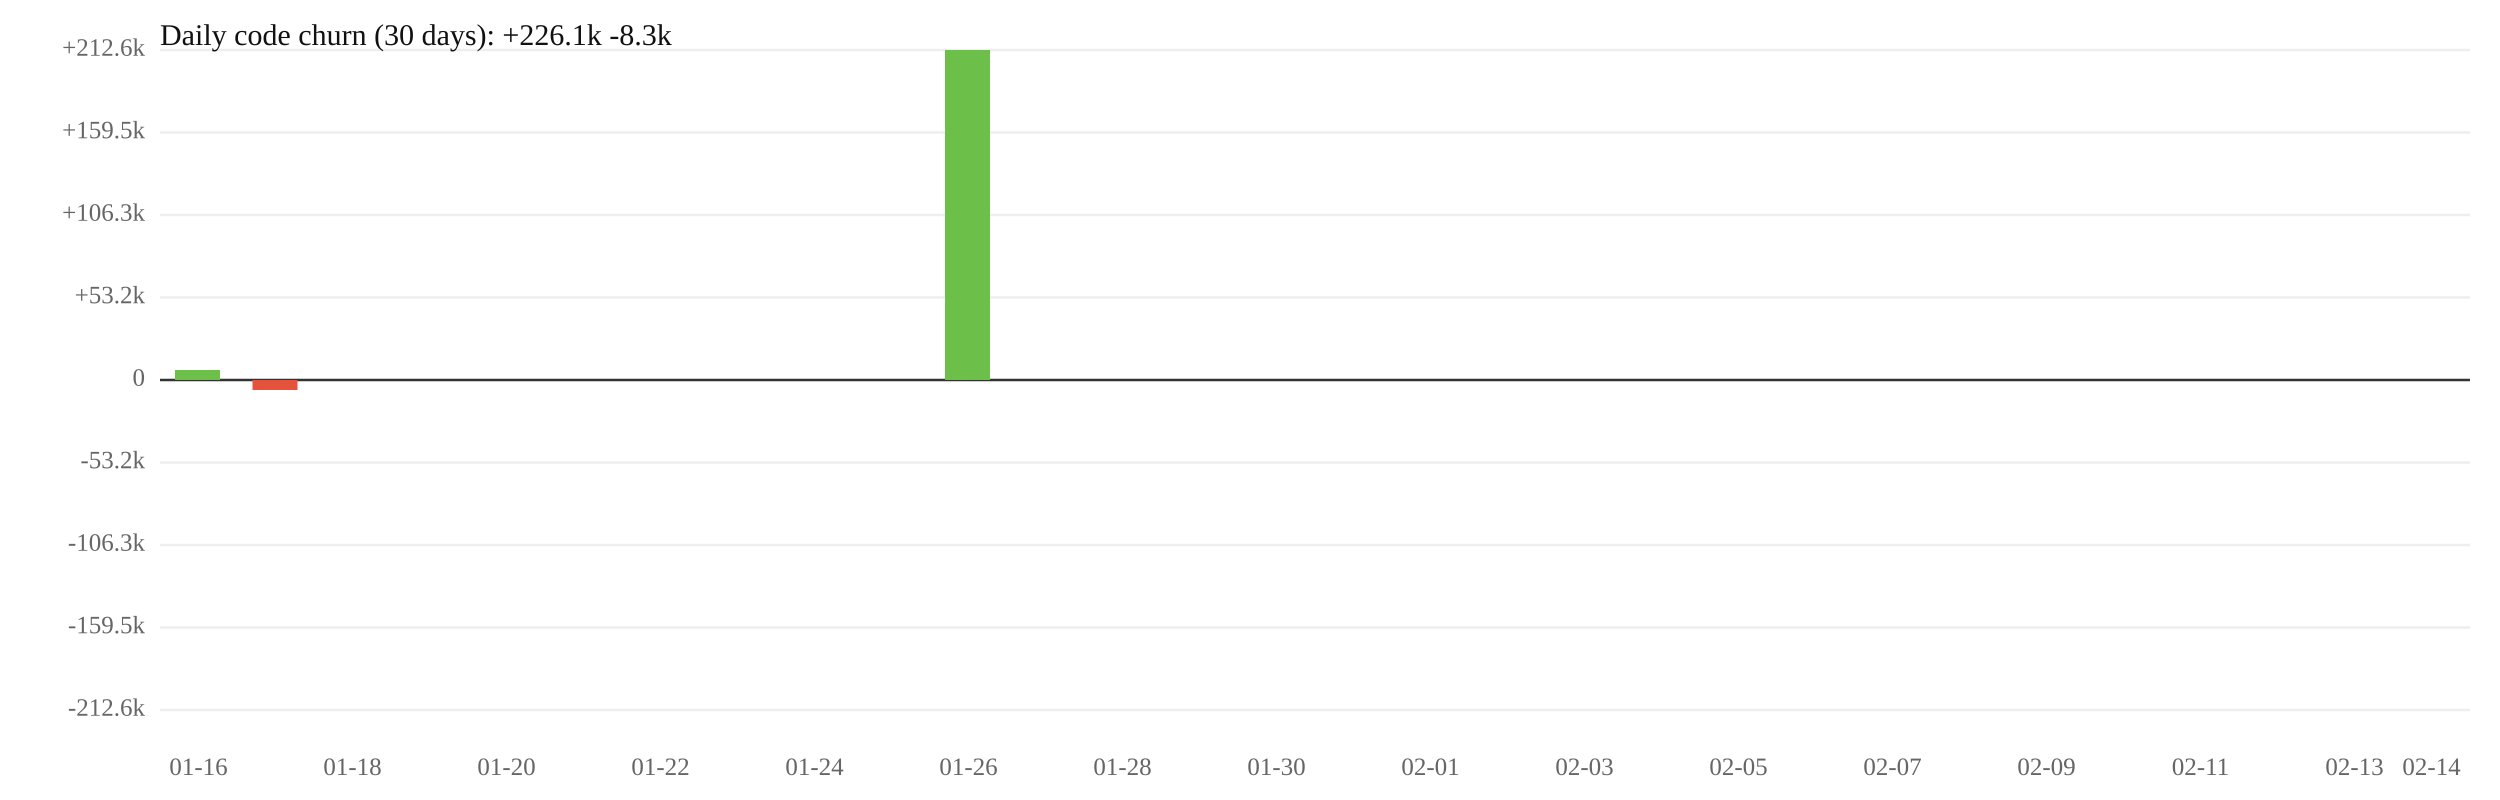
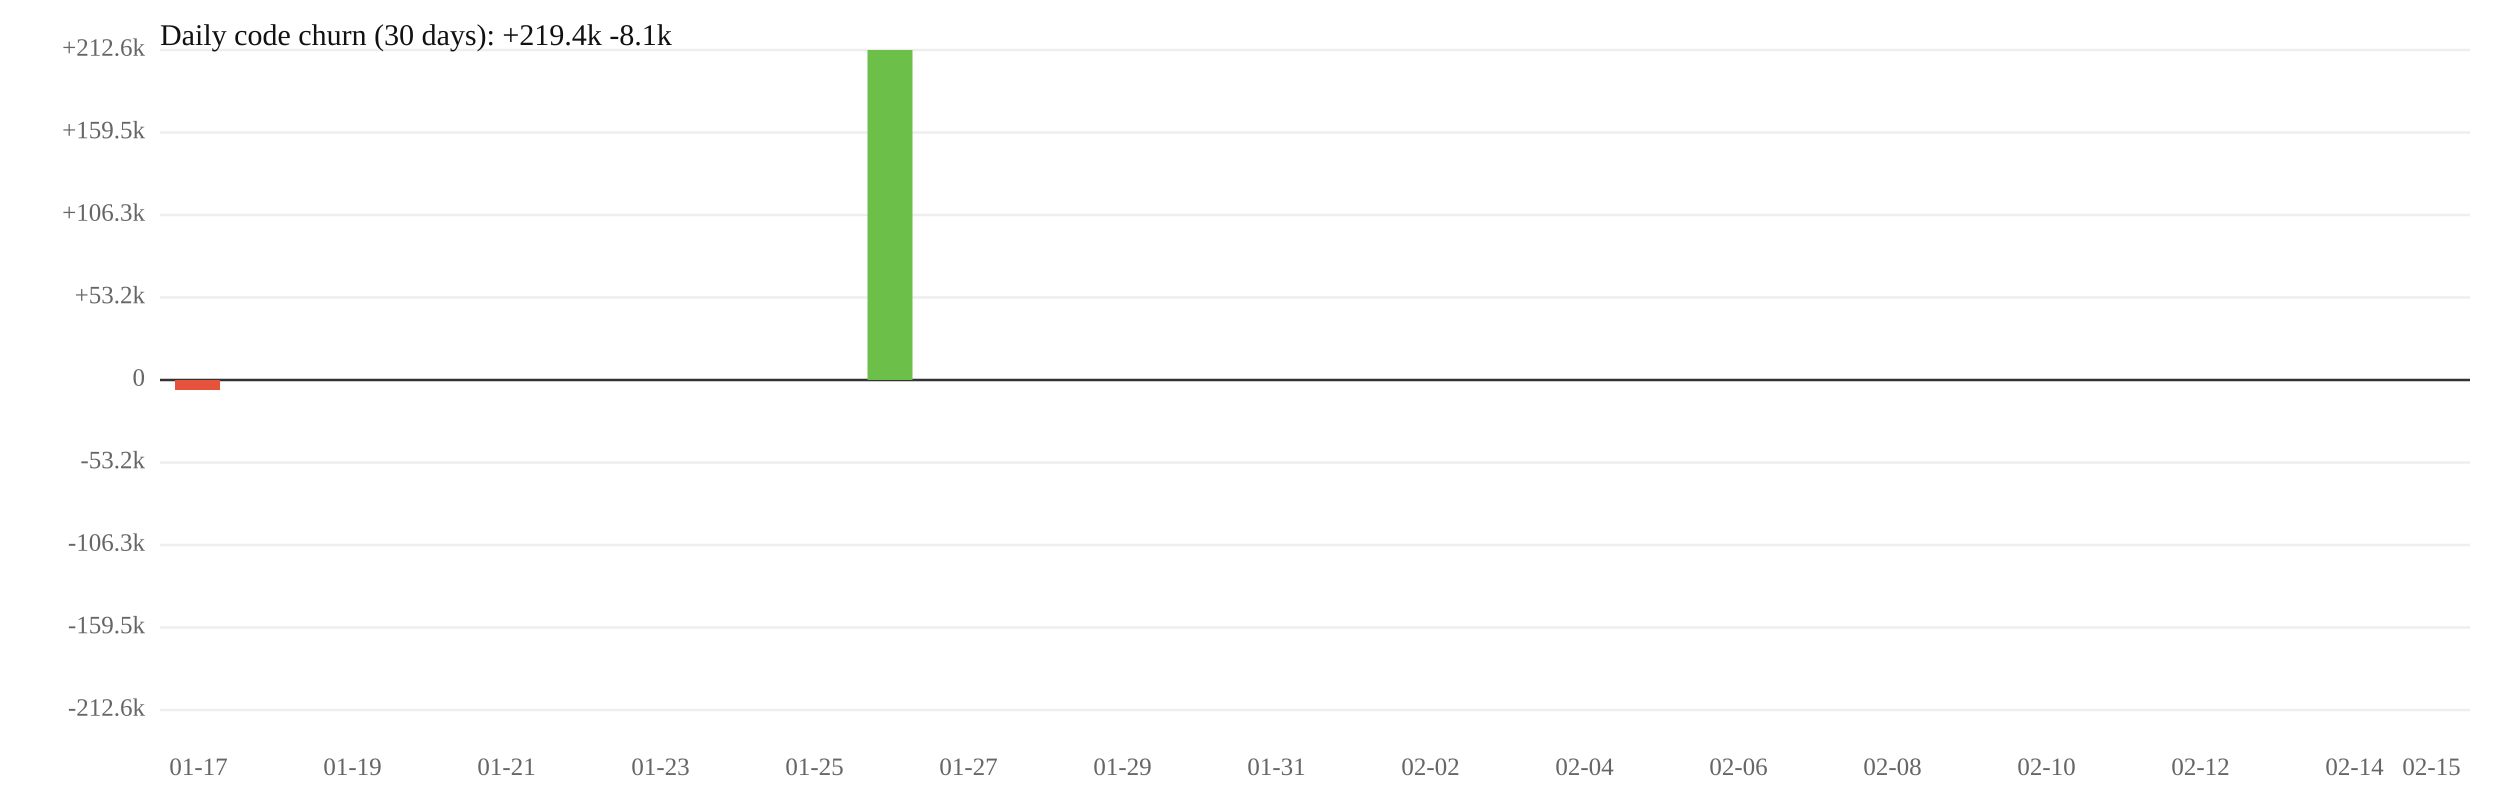
<svg xmlns="http://www.w3.org/2000/svg" width="1000" height="320" viewBox="0 0 1000 320">
  <rect width="100%" height="100%" fill="white" />
  <line x1="64" y1="119" x2="988" y2="119" stroke="#eee" />
  <line x1="64" y1="185" x2="988" y2="185" stroke="#eee" />
  <text x="58" y="119" font-size="10" text-anchor="end" dominant-baseline="middle" fill="#666">+53.2k</text>
  <text x="58" y="185" font-size="10" text-anchor="end" dominant-baseline="middle" fill="#666">-53.2k</text>
  <line x1="64" y1="86" x2="988" y2="86" stroke="#eee" />
  <line x1="64" y1="218" x2="988" y2="218" stroke="#eee" />
  <text x="58" y="86" font-size="10" text-anchor="end" dominant-baseline="middle" fill="#666">+106.3k</text>
  <text x="58" y="218" font-size="10" text-anchor="end" dominant-baseline="middle" fill="#666">-106.3k</text>
  <line x1="64" y1="53" x2="988" y2="53" stroke="#eee" />
  <line x1="64" y1="251" x2="988" y2="251" stroke="#eee" />
  <text x="58" y="53" font-size="10" text-anchor="end" dominant-baseline="middle" fill="#666">+159.5k</text>
  <text x="58" y="251" font-size="10" text-anchor="end" dominant-baseline="middle" fill="#666">-159.5k</text>
  <line x1="64" y1="20" x2="988" y2="20" stroke="#eee" />
  <line x1="64" y1="284" x2="988" y2="284" stroke="#eee" />
  <text x="58" y="20" font-size="10" text-anchor="end" dominant-baseline="middle" fill="#666">+212.6k</text>
  <text x="58" y="284" font-size="10" text-anchor="end" dominant-baseline="middle" fill="#666">-212.6k</text>
  <line x1="64" y1="152" x2="988" y2="152" stroke="#333" />
  <text x="58" y="152" font-size="10" text-anchor="end" dominant-baseline="middle" fill="#666">0</text>
-   <rect x="70" y="148" width="18" height="4" fill="#6cc04a" />
-   <rect x="101" y="152" width="18" height="4" fill="#e5533d" />
-   <rect x="378" y="20" width="18" height="132" fill="#6cc04a" />
-   <text x="79.4" y="310" font-size="10" text-anchor="middle" fill="#666">01-16</text>
-   <text x="141.0" y="310" font-size="10" text-anchor="middle" fill="#666">01-18</text>
-   <text x="202.6" y="310" font-size="10" text-anchor="middle" fill="#666">01-20</text>
-   <text x="264.2" y="310" font-size="10" text-anchor="middle" fill="#666">01-22</text>
-   <text x="325.8" y="310" font-size="10" text-anchor="middle" fill="#666">01-24</text>
-   <text x="387.4" y="310" font-size="10" text-anchor="middle" fill="#666">01-26</text>
-   <text x="449.0" y="310" font-size="10" text-anchor="middle" fill="#666">01-28</text>
-   <text x="510.6" y="310" font-size="10" text-anchor="middle" fill="#666">01-30</text>
-   <text x="572.2" y="310" font-size="10" text-anchor="middle" fill="#666">02-01</text>
-   <text x="633.8" y="310" font-size="10" text-anchor="middle" fill="#666">02-03</text>
-   <text x="695.4" y="310" font-size="10" text-anchor="middle" fill="#666">02-05</text>
-   <text x="757.0" y="310" font-size="10" text-anchor="middle" fill="#666">02-07</text>
-   <text x="818.6" y="310" font-size="10" text-anchor="middle" fill="#666">02-09</text>
-   <text x="880.2" y="310" font-size="10" text-anchor="middle" fill="#666">02-11</text>
-   <text x="941.8" y="310" font-size="10" text-anchor="middle" fill="#666">02-13</text>
-   <text x="972.6" y="310" font-size="10" text-anchor="middle" fill="#666">02-14</text>
-   <text x="64" y="18" font-size="12" fill="#111">Daily code churn (30 days): +226.1k  -8.3k</text>
+   <rect x="70" y="152" width="18" height="4" fill="#e5533d" />
+   <rect x="347" y="20" width="18" height="132" fill="#6cc04a" />
+   <text x="79.4" y="310" font-size="10" text-anchor="middle" fill="#666">01-17</text>
+   <text x="141.0" y="310" font-size="10" text-anchor="middle" fill="#666">01-19</text>
+   <text x="202.6" y="310" font-size="10" text-anchor="middle" fill="#666">01-21</text>
+   <text x="264.2" y="310" font-size="10" text-anchor="middle" fill="#666">01-23</text>
+   <text x="325.8" y="310" font-size="10" text-anchor="middle" fill="#666">01-25</text>
+   <text x="387.4" y="310" font-size="10" text-anchor="middle" fill="#666">01-27</text>
+   <text x="449.0" y="310" font-size="10" text-anchor="middle" fill="#666">01-29</text>
+   <text x="510.6" y="310" font-size="10" text-anchor="middle" fill="#666">01-31</text>
+   <text x="572.2" y="310" font-size="10" text-anchor="middle" fill="#666">02-02</text>
+   <text x="633.8" y="310" font-size="10" text-anchor="middle" fill="#666">02-04</text>
+   <text x="695.4" y="310" font-size="10" text-anchor="middle" fill="#666">02-06</text>
+   <text x="757.0" y="310" font-size="10" text-anchor="middle" fill="#666">02-08</text>
+   <text x="818.6" y="310" font-size="10" text-anchor="middle" fill="#666">02-10</text>
+   <text x="880.2" y="310" font-size="10" text-anchor="middle" fill="#666">02-12</text>
+   <text x="941.8" y="310" font-size="10" text-anchor="middle" fill="#666">02-14</text>
+   <text x="972.6" y="310" font-size="10" text-anchor="middle" fill="#666">02-15</text>
+   <text x="64" y="18" font-size="12" fill="#111">Daily code churn (30 days): +219.4k  -8.1k</text>
</svg>
